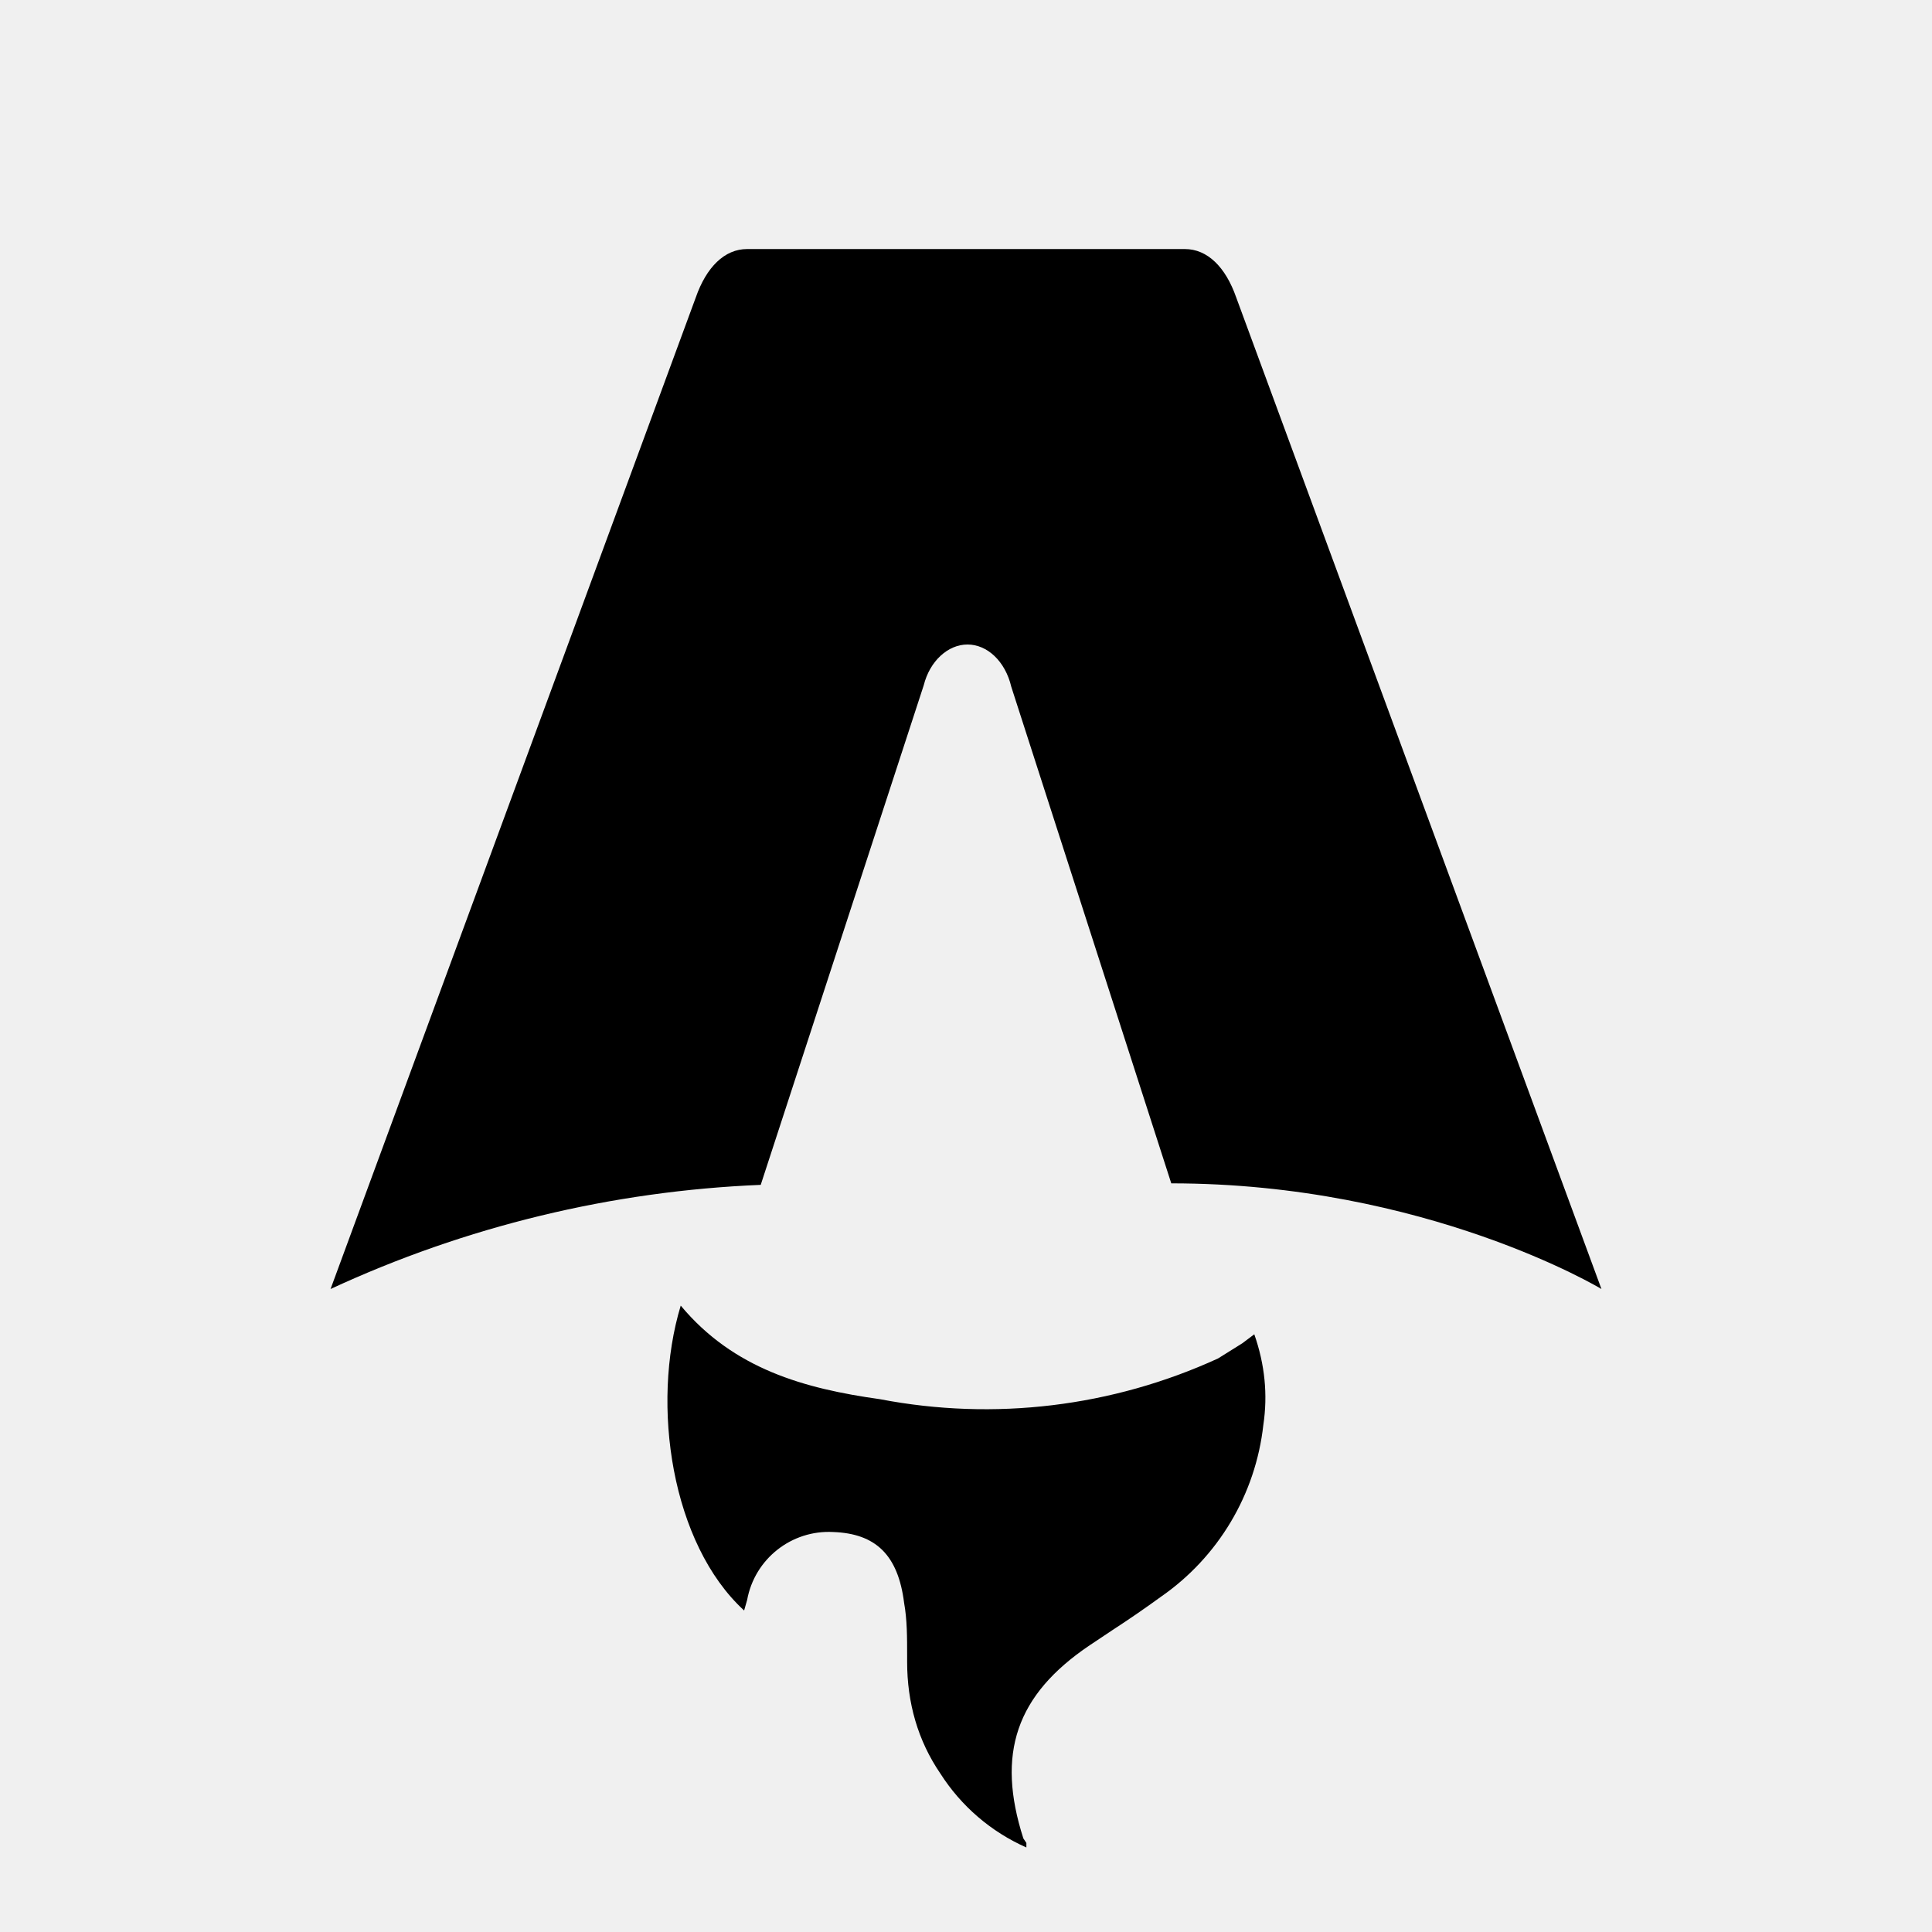
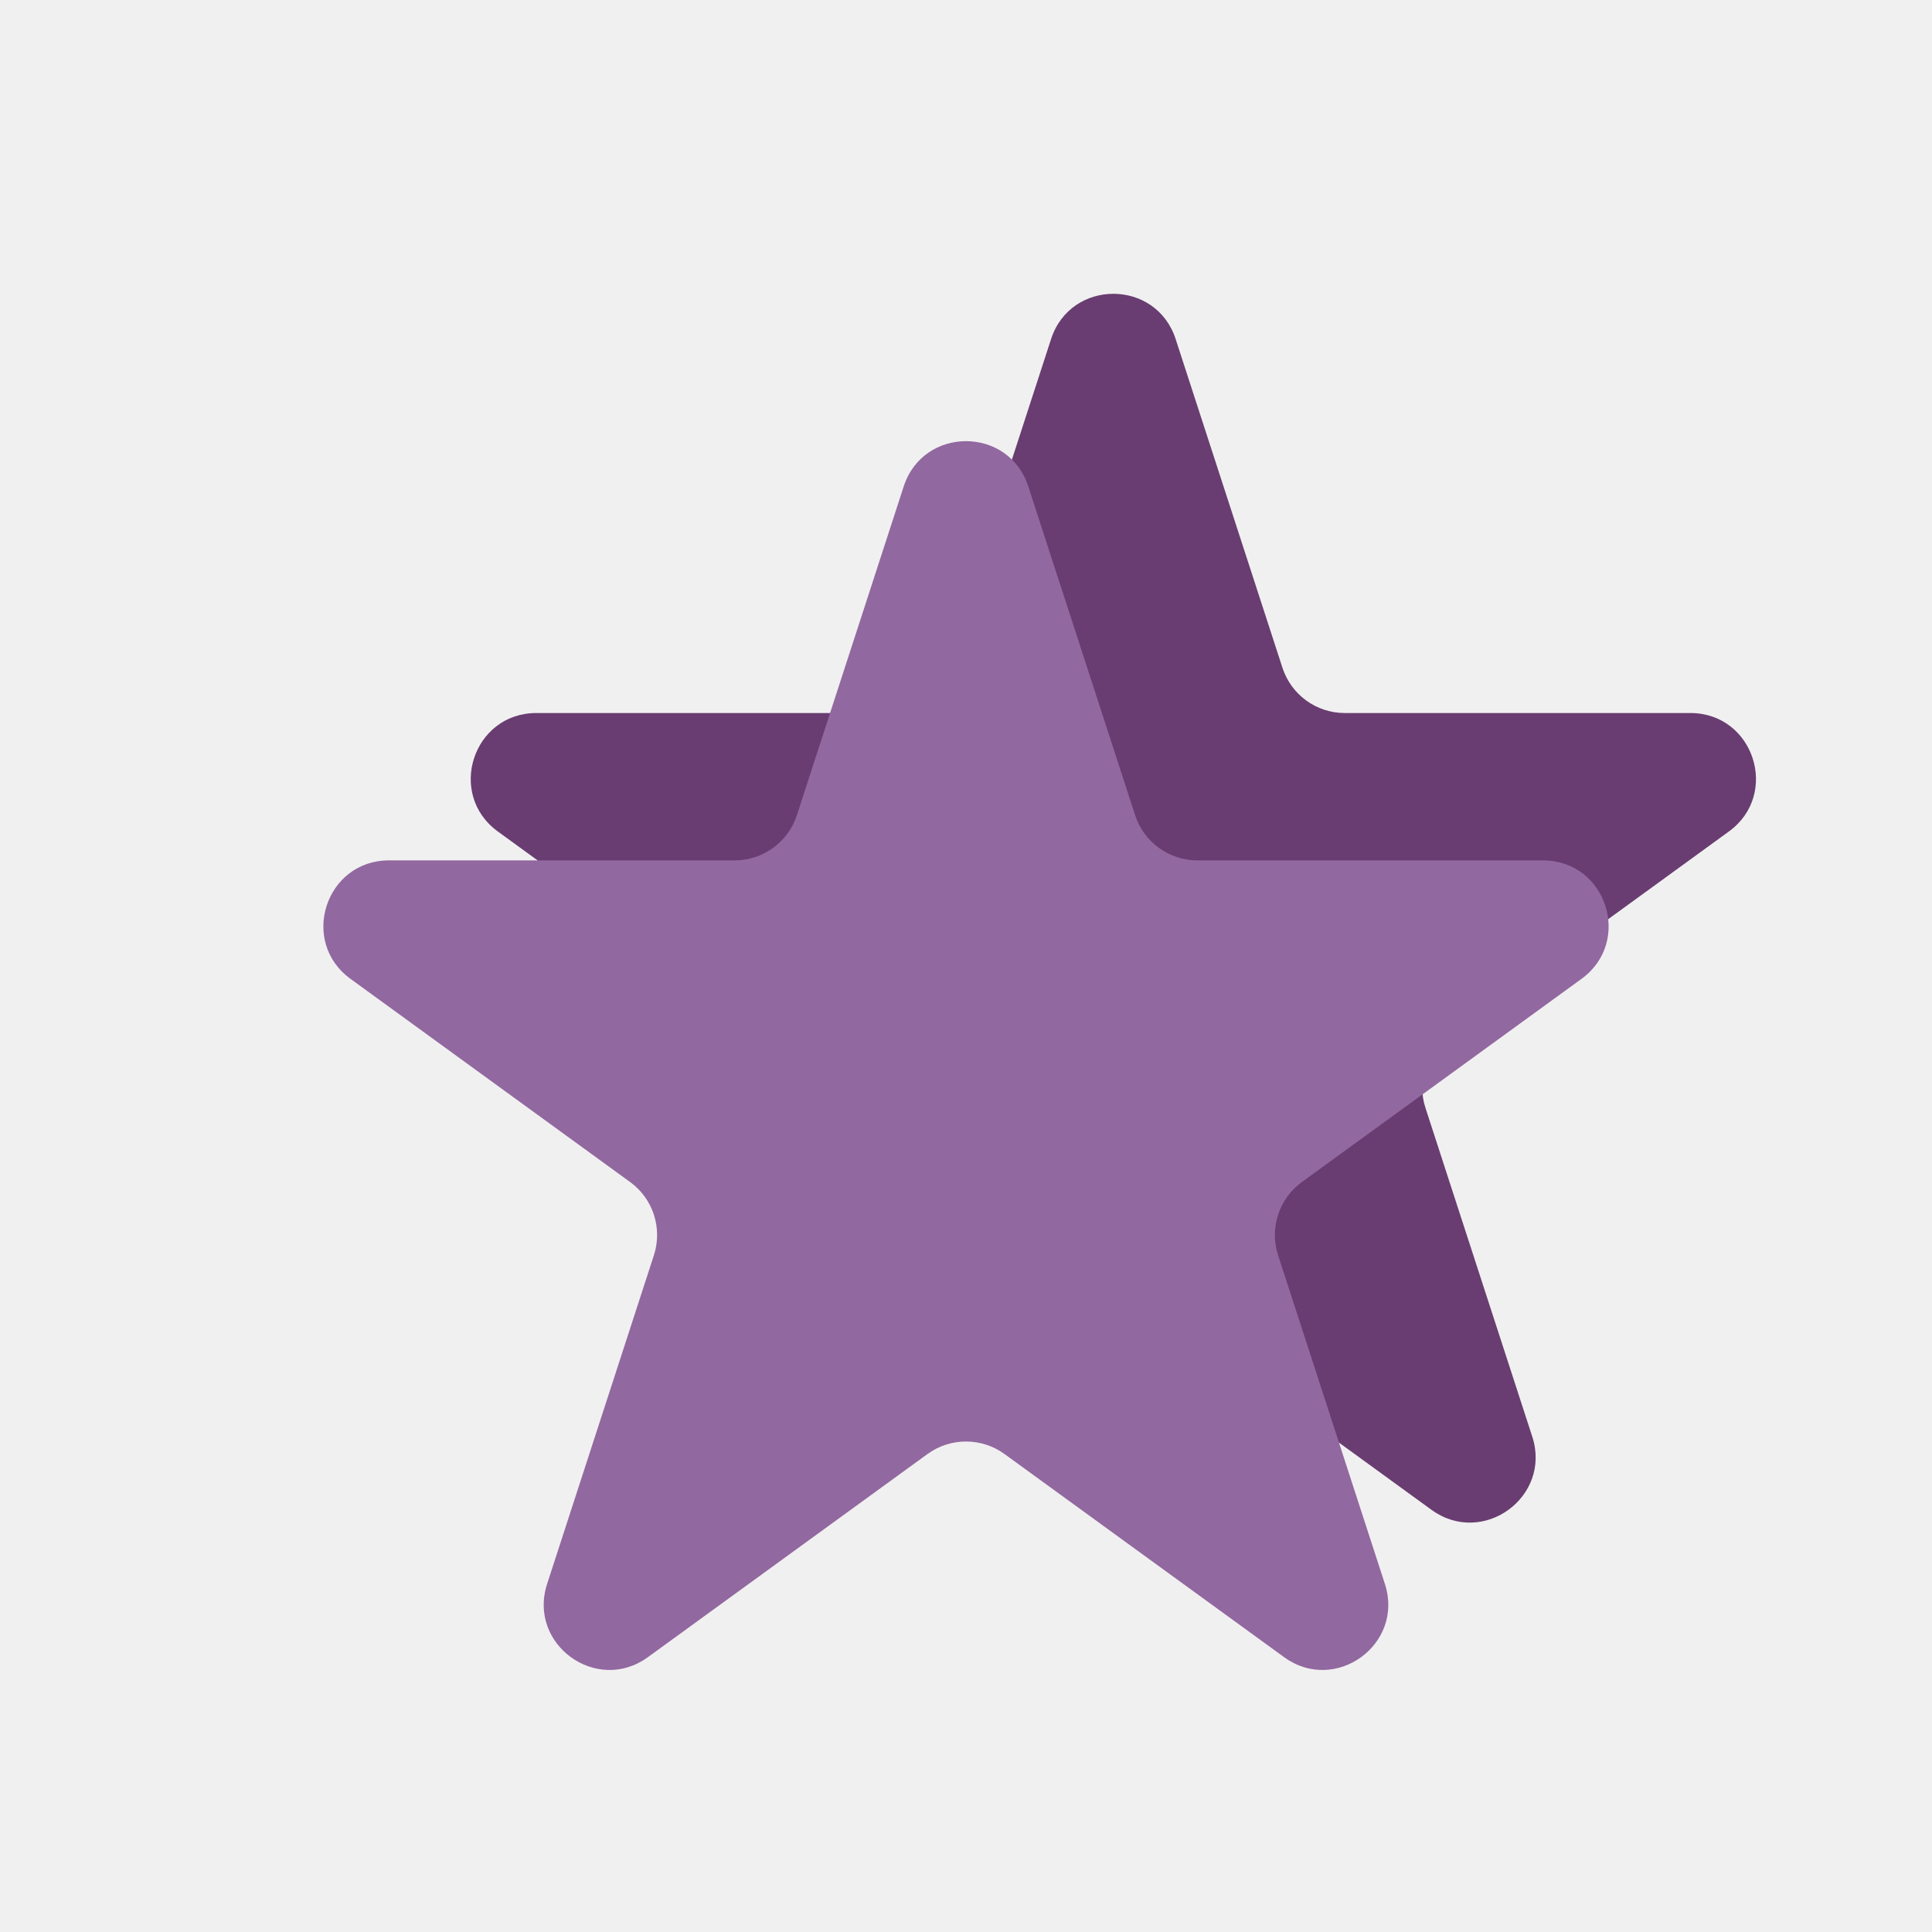
- <svg xmlns="http://www.w3.org/2000/svg" fill="none" viewBox="0 0 128 128">
-   <path d="M50.4 78.5a75.1 75.1 0 0 0-28.5 6.9l24.2-65.7c.7-2 1.9-3.2 3.4-3.2h29c1.5 0 2.7 1.2 3.4 3.2l24.2 65.7s-11.6-7-28.5-7L67 45.5c-.4-1.7-1.6-2.8-2.9-2.8-1.3 0-2.5 1.1-2.9 2.7L50.4 78.5Zm-1.1 28.2Zm-4.2-20.2c-2 6.6-.6 15.8 4.2 20.2a17.5 17.5 0 0 1 .2-.7 5.5 5.5 0 0 1 5.7-4.5c2.8.1 4.3 1.5 4.7 4.7.2 1.1.2 2.3.2 3.5v.4c0 2.7.7 5.2 2.2 7.4a13 13 0 0 0 5.7 4.9v-.3l-.2-.3c-1.8-5.6-.5-9.5 4.4-12.8l1.5-1a73 73 0 0 0 3.2-2.2 16 16 0 0 0 6.8-11.4c.3-2 .1-4-.6-6l-.8.6-1.6 1a37 37 0 0 1-22.4 2.7c-5-.7-9.7-2-13.2-6.2Z" />
-   <style>
-         path { fill: #000; }
-         @media (prefers-color-scheme: dark) {
-             path { fill: #FFF; }
-         }
-     </style>
+ <svg xmlns="http://www.w3.org/2000/svg" viewBox="0 0 118 118" fill="none">
+   <path d="M64.196 20.708C65.393 17.023 70.607 17.023 71.804 20.708L78.328 40.785C78.863 42.433 80.399 43.549 82.132 43.549H103.242C107.117 43.549 108.728 48.508 105.593 50.785L88.515 63.194C87.113 64.212 86.526 66.017 87.062 67.666L93.585 87.743C94.782 91.428 90.564 94.492 87.43 92.215L70.351 79.806C68.949 78.788 67.051 78.788 65.649 79.806L48.57 92.215C45.435 94.492 41.218 91.428 42.415 87.743L48.938 67.666C49.474 66.017 48.887 64.212 47.485 63.194L30.407 50.785C27.272 48.508 28.883 43.549 32.758 43.549H53.868C55.601 43.549 57.137 42.433 57.672 40.785L64.196 20.708Z" fill="#693D71" />
+   <path d="M55.196 29.708C56.393 26.023 61.607 26.023 62.804 29.708L69.328 49.785C69.863 51.433 71.399 52.549 73.132 52.549H94.242C98.117 52.549 99.728 57.508 96.593 59.785L79.515 72.194C78.113 73.212 77.526 75.017 78.062 76.666L84.585 96.743C85.782 100.428 81.564 103.492 78.43 101.215L61.351 88.806C59.949 87.788 58.051 87.788 56.649 88.806L39.57 101.215C36.435 103.492 32.218 100.428 33.415 96.743L39.938 76.666C40.474 75.017 39.887 73.212 38.485 72.194L21.407 59.785C18.272 57.508 19.883 52.549 23.758 52.549H44.868C46.601 52.549 48.137 51.433 48.672 49.785L55.196 29.708Z" fill="#9268A0" />
</svg>
